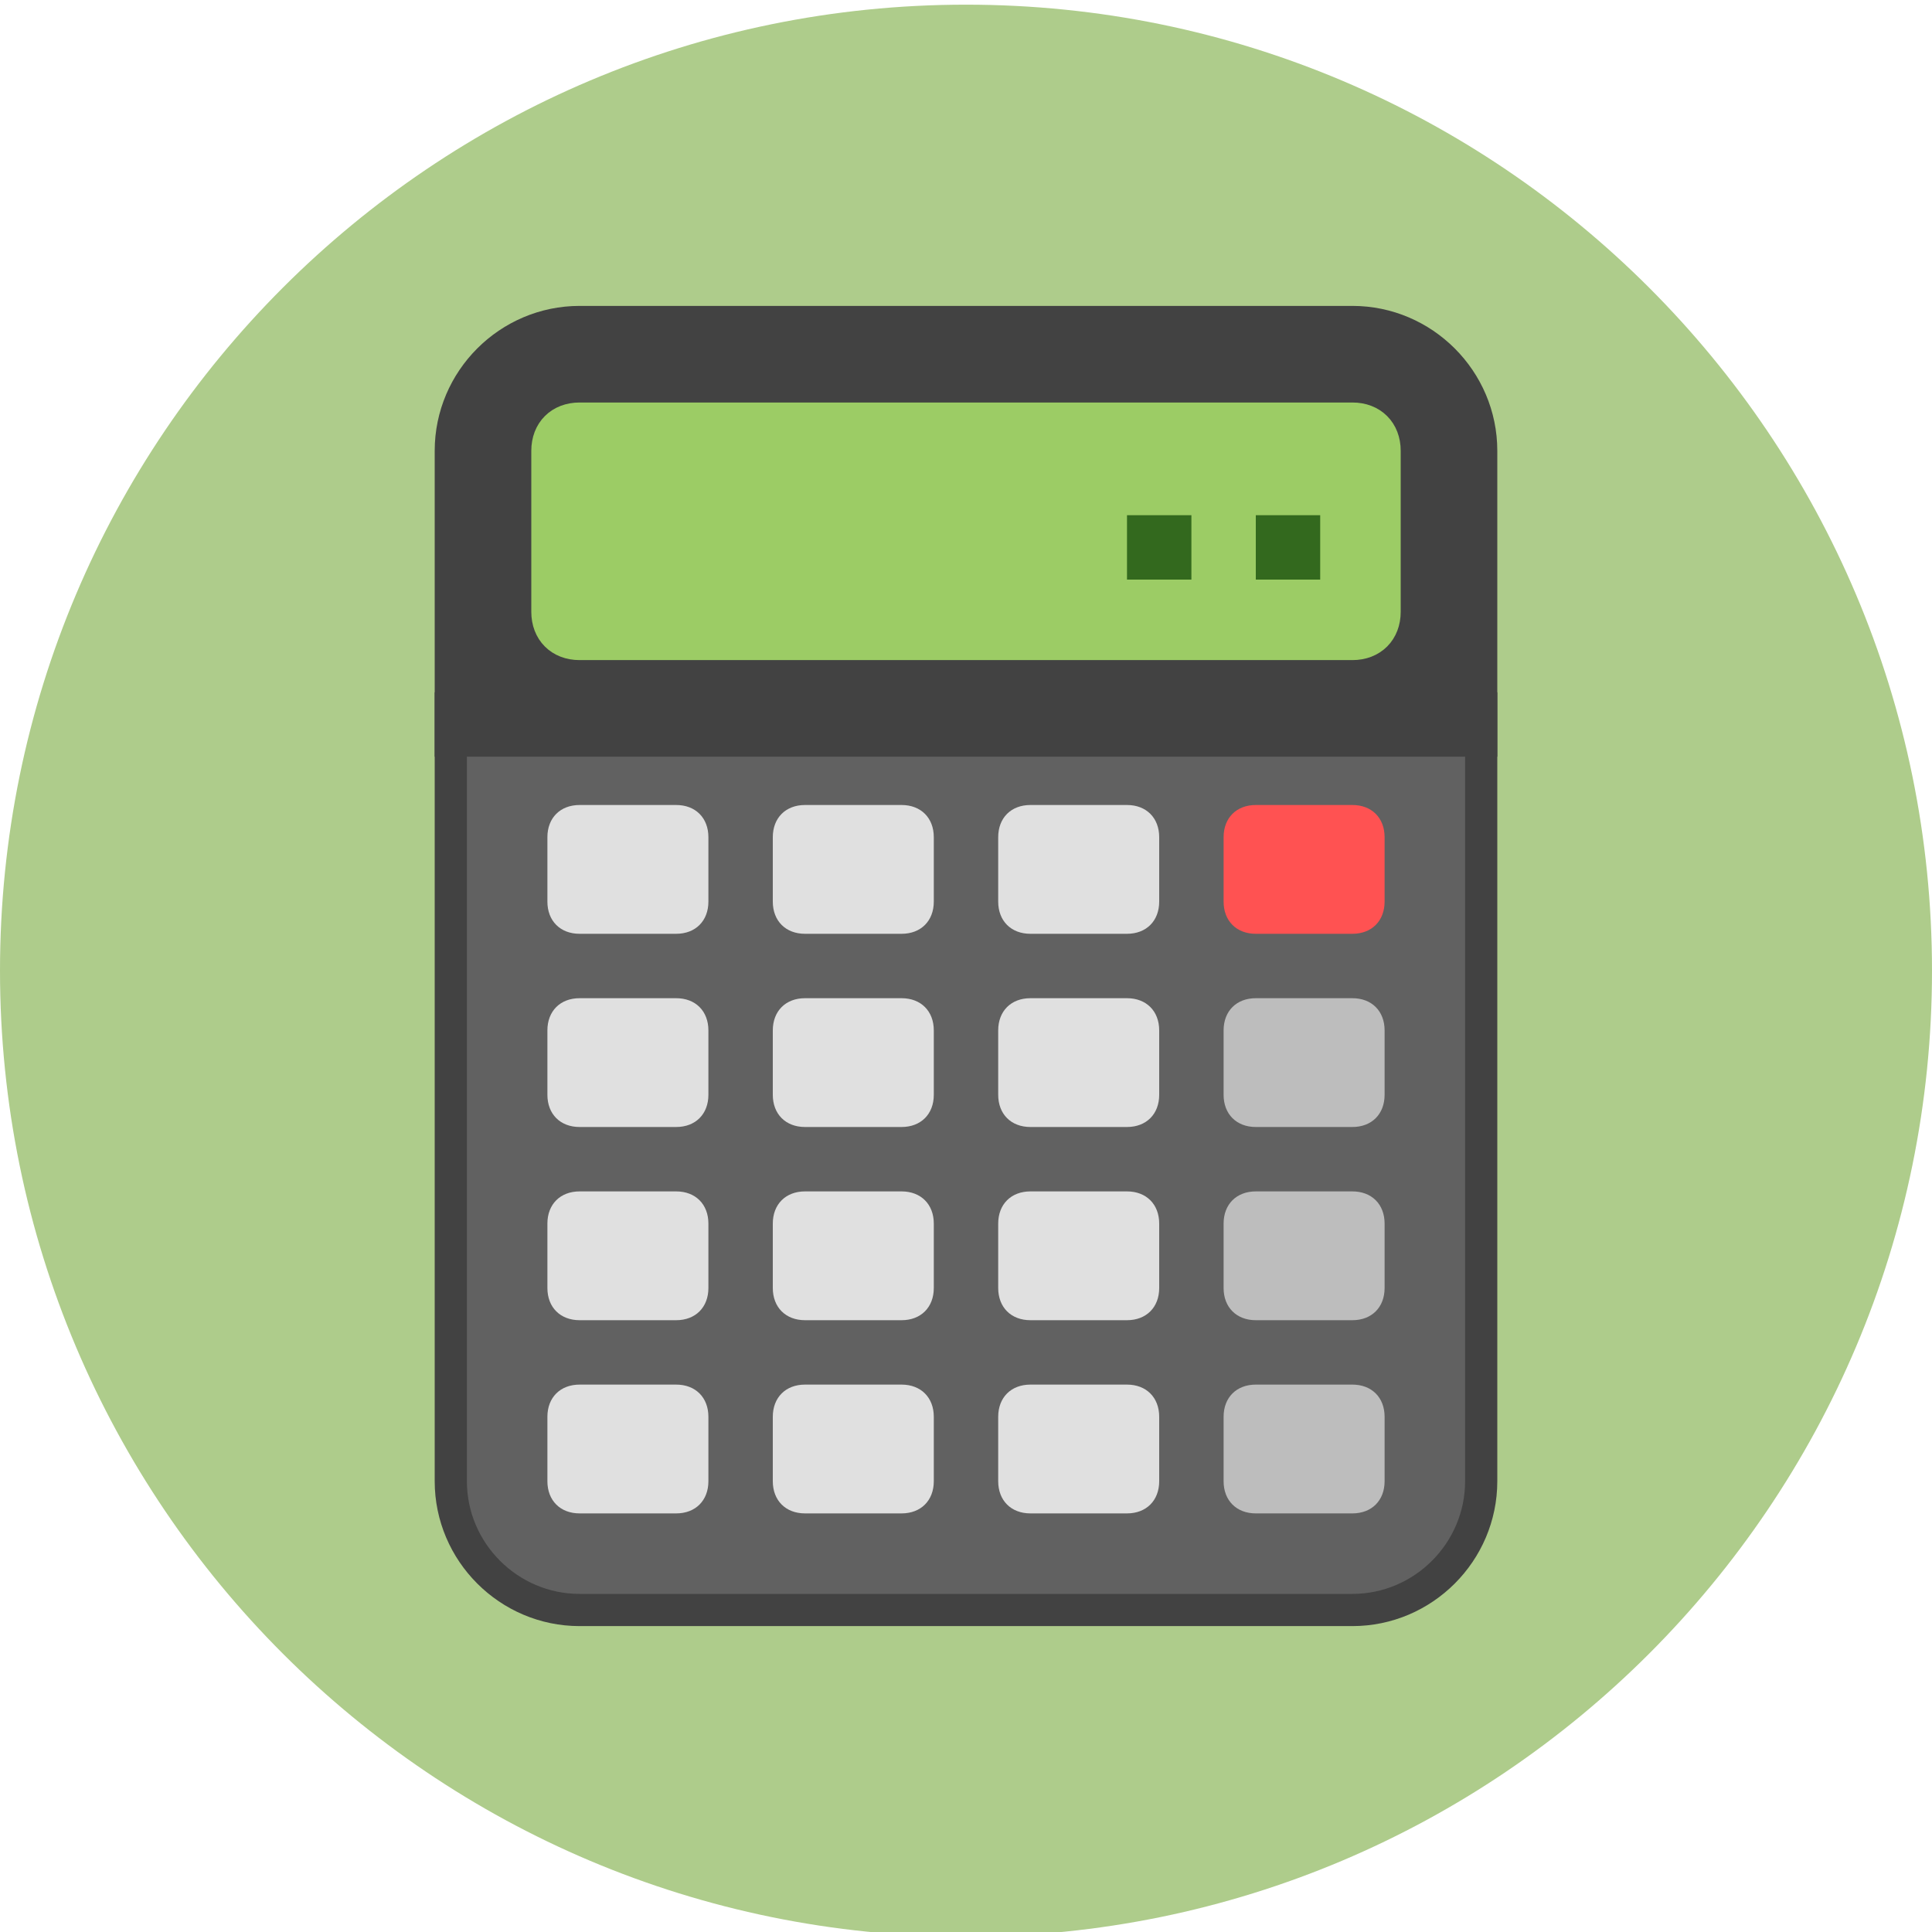
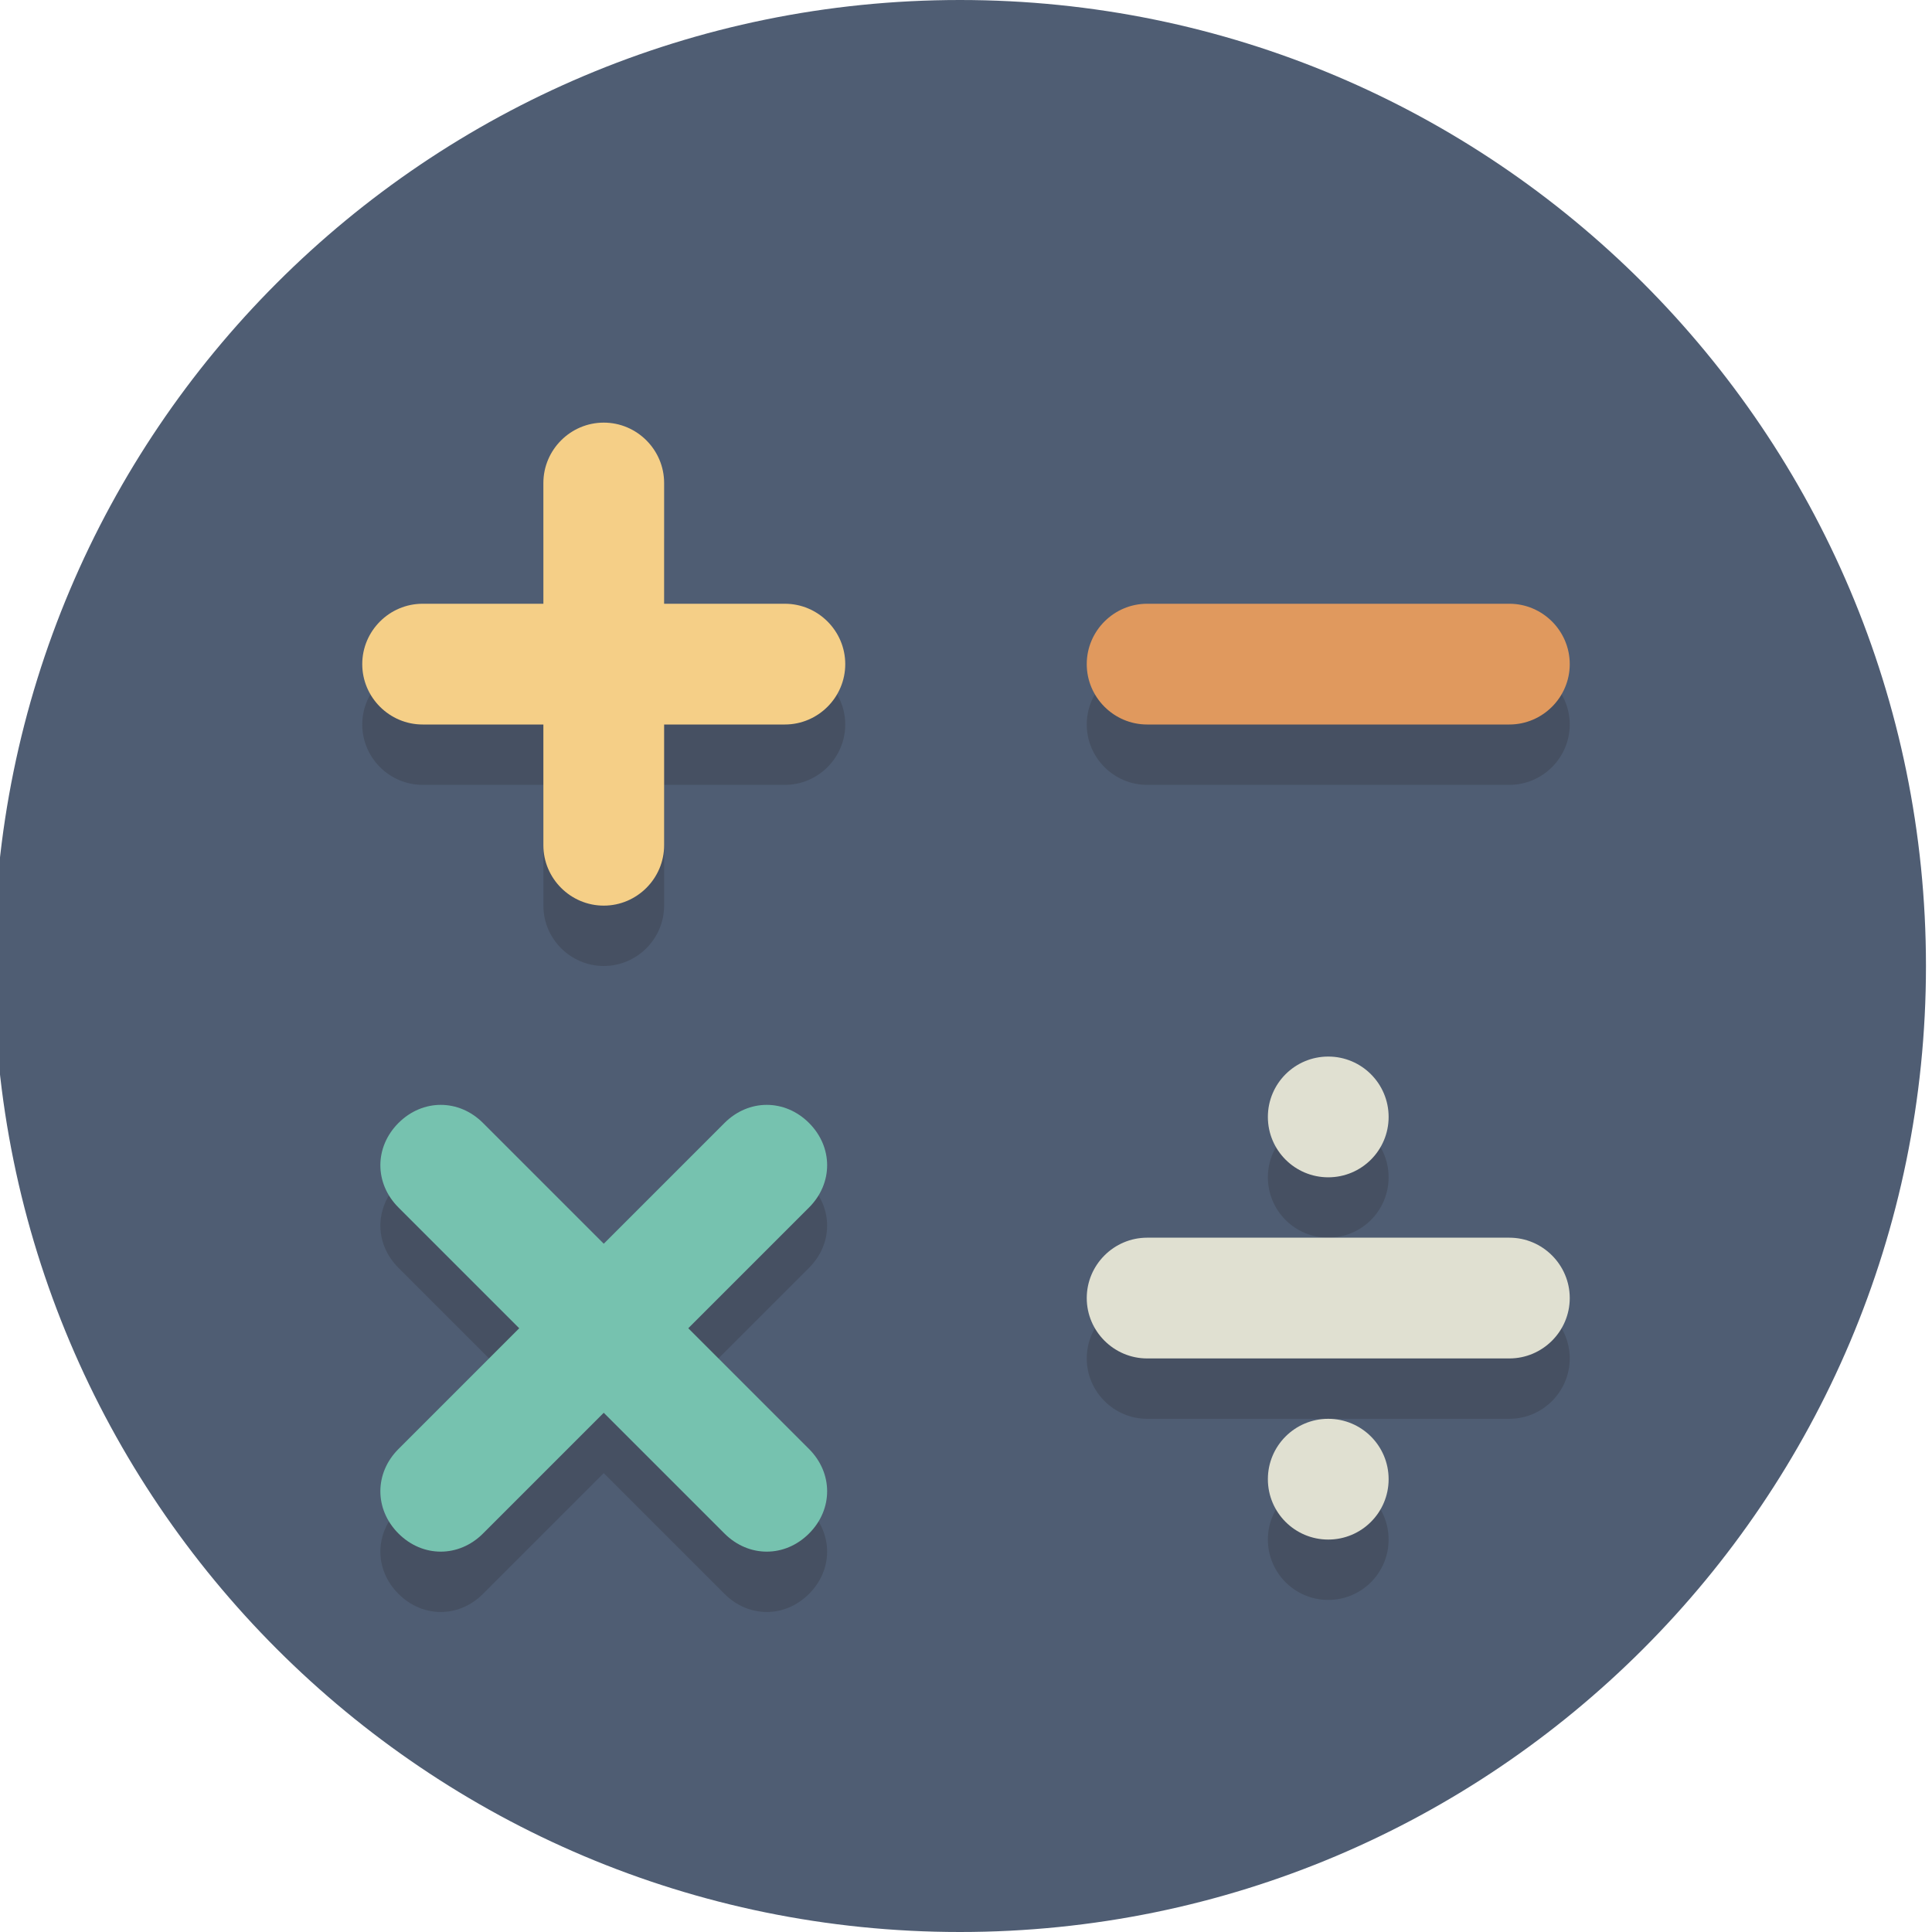
- <svg xmlns="http://www.w3.org/2000/svg" version="1" viewBox="0 0 48 48" enable-background="new 0 0 48 48" id="svg104">
-   <defs id="defs108" />
-   <circle style="fill:#aecc8b;stroke:#aecc8b;stroke-width:0;stroke-opacity:1;fill-opacity:1" id="path266" cx="24" cy="24.116" r="24" />
-   <g id="g348" transform="matrix(0.8,0,0,0.8,4.8,4.8)">
-     <path fill="#616161" d="M 40,16 H 8 v 24 c 0,2.2 1.8,4 4,4 h 24 c 2.2,0 4,-1.8 4,-4 z" id="path56" style="stroke:#424242;stroke-opacity:1" />
-     <path fill="#424242" d="M 36,4 H 12 C 9.8,4 8,5.8 8,8 v 9 H 40 V 8 C 40,5.8 38.2,4 36,4 Z" id="path58" style="stroke:#424242;stroke-opacity:1" />
-     <path fill="#9ccc65" d="M 36,14 H 12 c -0.6,0 -1,-0.4 -1,-1 V 8 c 0,-0.6 0.4,-1 1,-1 h 24 c 0.6,0 1,0.4 1,1 v 5 c 0,0.6 -0.4,1 -1,1 z" id="path60" style="stroke:#9ccc65;stroke-opacity:1" />
-     <g fill="#33691e" id="g66">
-       <rect x="33" y="10" width="2" height="2" id="rect62" />
-       <rect x="29" y="10" width="2" height="2" id="rect64" />
+ <svg xmlns="http://www.w3.org/2000/svg" version="1.1" x="0px" y="0px" viewBox="0 0 64 64" style="enable-background:new 0 0 64 64;" xml:space="preserve">
+   <style type="text/css">
+ 	.st0{fill:#4F5D73;}
+ 	.st1{opacity:0.2;}
+ 	.st2{fill:#231F20;}
+ 	.st3{fill:#E0E0D1;}
+ 	.st4{fill:#F5CF87;}
+ 	.st5{fill:#E0995E;}
+ 	.st6{fill:#76C2AF;}
+ </style>
+   <g id="Layer_1">
+     <g>
+       <circle class="st0" cx="31.8" cy="32" r="32" />
    </g>
-     <path fill="#ff5252" d="m 36,23 h -3 c -0.6,0 -1,-0.4 -1,-1 v -2 c 0,-0.6 0.4,-1 1,-1 h 3 c 0.6,0 1,0.4 1,1 v 2 c 0,0.6 -0.4,1 -1,1 z" id="path68" />
-     <g fill="#e0e0e0" id="g94">
-       <path d="m 15,23 h -3 c -0.6,0 -1,-0.4 -1,-1 v -2 c 0,-0.6 0.4,-1 1,-1 h 3 c 0.6,0 1,0.4 1,1 v 2 c 0,0.6 -0.4,1 -1,1 z" id="path70" />
-       <path d="m 22,23 h -3 c -0.6,0 -1,-0.4 -1,-1 v -2 c 0,-0.6 0.4,-1 1,-1 h 3 c 0.6,0 1,0.4 1,1 v 2 c 0,0.6 -0.4,1 -1,1 z" id="path72" />
-       <path d="m 29,23 h -3 c -0.6,0 -1,-0.4 -1,-1 v -2 c 0,-0.6 0.4,-1 1,-1 h 3 c 0.6,0 1,0.4 1,1 v 2 c 0,0.6 -0.4,1 -1,1 z" id="path74" />
-       <path d="m 15,29 h -3 c -0.6,0 -1,-0.4 -1,-1 v -2 c 0,-0.6 0.4,-1 1,-1 h 3 c 0.6,0 1,0.4 1,1 v 2 c 0,0.6 -0.4,1 -1,1 z" id="path76" />
-       <path d="m 22,29 h -3 c -0.6,0 -1,-0.4 -1,-1 v -2 c 0,-0.6 0.4,-1 1,-1 h 3 c 0.6,0 1,0.4 1,1 v 2 c 0,0.6 -0.4,1 -1,1 z" id="path78" />
-       <path d="m 29,29 h -3 c -0.6,0 -1,-0.4 -1,-1 v -2 c 0,-0.6 0.4,-1 1,-1 h 3 c 0.6,0 1,0.4 1,1 v 2 c 0,0.6 -0.4,1 -1,1 z" id="path80" />
-       <path d="m 15,35 h -3 c -0.6,0 -1,-0.4 -1,-1 v -2 c 0,-0.6 0.4,-1 1,-1 h 3 c 0.6,0 1,0.4 1,1 v 2 c 0,0.6 -0.4,1 -1,1 z" id="path82" />
-       <path d="m 22,35 h -3 c -0.6,0 -1,-0.4 -1,-1 v -2 c 0,-0.6 0.4,-1 1,-1 h 3 c 0.6,0 1,0.4 1,1 v 2 c 0,0.6 -0.4,1 -1,1 z" id="path84" />
-       <path d="m 29,35 h -3 c -0.6,0 -1,-0.4 -1,-1 v -2 c 0,-0.6 0.4,-1 1,-1 h 3 c 0.6,0 1,0.4 1,1 v 2 c 0,0.6 -0.4,1 -1,1 z" id="path86" />
-       <path d="m 15,41 h -3 c -0.6,0 -1,-0.4 -1,-1 v -2 c 0,-0.6 0.4,-1 1,-1 h 3 c 0.6,0 1,0.4 1,1 v 2 c 0,0.6 -0.4,1 -1,1 z" id="path88" />
-       <path d="m 22,41 h -3 c -0.6,0 -1,-0.4 -1,-1 v -2 c 0,-0.6 0.4,-1 1,-1 h 3 c 0.6,0 1,0.4 1,1 v 2 c 0,0.6 -0.4,1 -1,1 z" id="path90" />
-       <path d="m 29,41 h -3 c -0.6,0 -1,-0.4 -1,-1 v -2 c 0,-0.6 0.4,-1 1,-1 h 3 c 0.6,0 1,0.4 1,1 v 2 c 0,0.6 -0.4,1 -1,1 z" id="path92" />
+     <g class="st1">
+       <g>
+         <circle class="st2" cx="44" cy="39" r="2" />
+       </g>
+       <g>
+         <circle class="st2" cx="44" cy="51" r="2" />
+       </g>
+       <g>
+         <path class="st2" d="M26,22h-4v-4c0-1.1-0.9-2-2-2s-2,0.9-2,2v4h-4c-1.1,0-2,0.9-2,2c0,1.1,0.9,2,2,2h4v4c0,1.1,0.9,2,2,2     s2-0.9,2-2v-4h4c1.1,0,2-0.9,2-2C28,22.9,27.1,22,26,22z" />
+       </g>
+       <g>
+         <path class="st2" d="M38,26h12c1.1,0,2-0.9,2-2c0-1.1-0.9-2-2-2H38c-1.1,0-2,0.9-2,2C36,25.1,36.9,26,38,26z" />
+       </g>
+       <g>
+         <path class="st2" d="M50,43H38c-1.1,0-2,0.9-2,2c0,1.1,0.9,2,2,2h12c1.1,0,2-0.9,2-2C52,43.9,51.1,43,50,43z" />
+       </g>
+       <g>
+         <path class="st2" d="M26.8,39.2c-0.8-0.8-2-0.8-2.8,0l-4,4l-4-4c-0.8-0.8-2-0.8-2.8,0c-0.8,0.8-0.8,2,0,2.8l4,4l-4,4     c-0.8,0.8-0.8,2,0,2.8s2,0.8,2.8,0l4-4l4,4c0.8,0.8,2,0.8,2.8,0s0.8-2,0-2.8l-4-4l4-4C27.6,41.2,27.6,40,26.8,39.2z" />
+       </g>
    </g>
-     <g fill="#bdbdbd" id="g102">
-       <path d="m 36,29 h -3 c -0.6,0 -1,-0.4 -1,-1 v -2 c 0,-0.6 0.4,-1 1,-1 h 3 c 0.6,0 1,0.4 1,1 v 2 c 0,0.6 -0.4,1 -1,1 z" id="path96" />
-       <path d="m 36,35 h -3 c -0.6,0 -1,-0.4 -1,-1 v -2 c 0,-0.6 0.4,-1 1,-1 h 3 c 0.6,0 1,0.4 1,1 v 2 c 0,0.6 -0.4,1 -1,1 z" id="path98" />
-       <path d="m 36,41 h -3 c -0.6,0 -1,-0.4 -1,-1 v -2 c 0,-0.6 0.4,-1 1,-1 h 3 c 0.6,0 1,0.4 1,1 v 2 c 0,0.6 -0.4,1 -1,1 z" id="path100" />
+     <g>
+       <circle class="st3" cx="44" cy="37" r="2" />
+     </g>
+     <g>
+       <circle class="st3" cx="44" cy="49" r="2" />
+     </g>
+     <g>
+       <path class="st4" d="M28,22c0,1.1-0.9,2-2,2H14c-1.1,0-2-0.9-2-2l0,0c0-1.1,0.9-2,2-2h12C27.1,20,28,20.9,28,22L28,22z" />
+     </g>
+     <g>
+       <path class="st5" d="M52,22c0,1.1-0.9,2-2,2H38c-1.1,0-2-0.9-2-2l0,0c0-1.1,0.9-2,2-2h12C51.1,20,52,20.9,52,22L52,22z" />
+     </g>
+     <g>
+       <path class="st4" d="M20,30c-1.1,0-2-0.9-2-2V16c0-1.1,0.9-2,2-2l0,0c1.1,0,2,0.9,2,2v12C22,29.1,21.1,30,20,30L20,30z" />
+     </g>
+     <g>
+       <path class="st3" d="M52,43c0,1.1-0.9,2-2,2H38c-1.1,0-2-0.9-2-2l0,0c0-1.1,0.9-2,2-2h12C51.1,41,52,41.9,52,43L52,43z" />
+     </g>
+     <g>
+       <path class="st6" d="M26.8,50.8c-0.8,0.8-2,0.8-2.8,0L13.2,40c-0.8-0.8-0.8-2,0-2.8l0,0c0.8-0.8,2-0.8,2.8,0L26.8,48    C27.6,48.8,27.6,50,26.8,50.8L26.8,50.8z" />
+     </g>
+     <g>
+       <path class="st6" d="M13.2,50.8c-0.8-0.8-0.8-2,0-2.8L24,37.2c0.8-0.8,2-0.8,2.8,0l0,0c0.8,0.8,0.8,2,0,2.8L16,50.8    C15.2,51.6,14,51.6,13.2,50.8L13.2,50.8z" />
    </g>
  </g>
+   <g id="Layer_2">
+ </g>
</svg>
